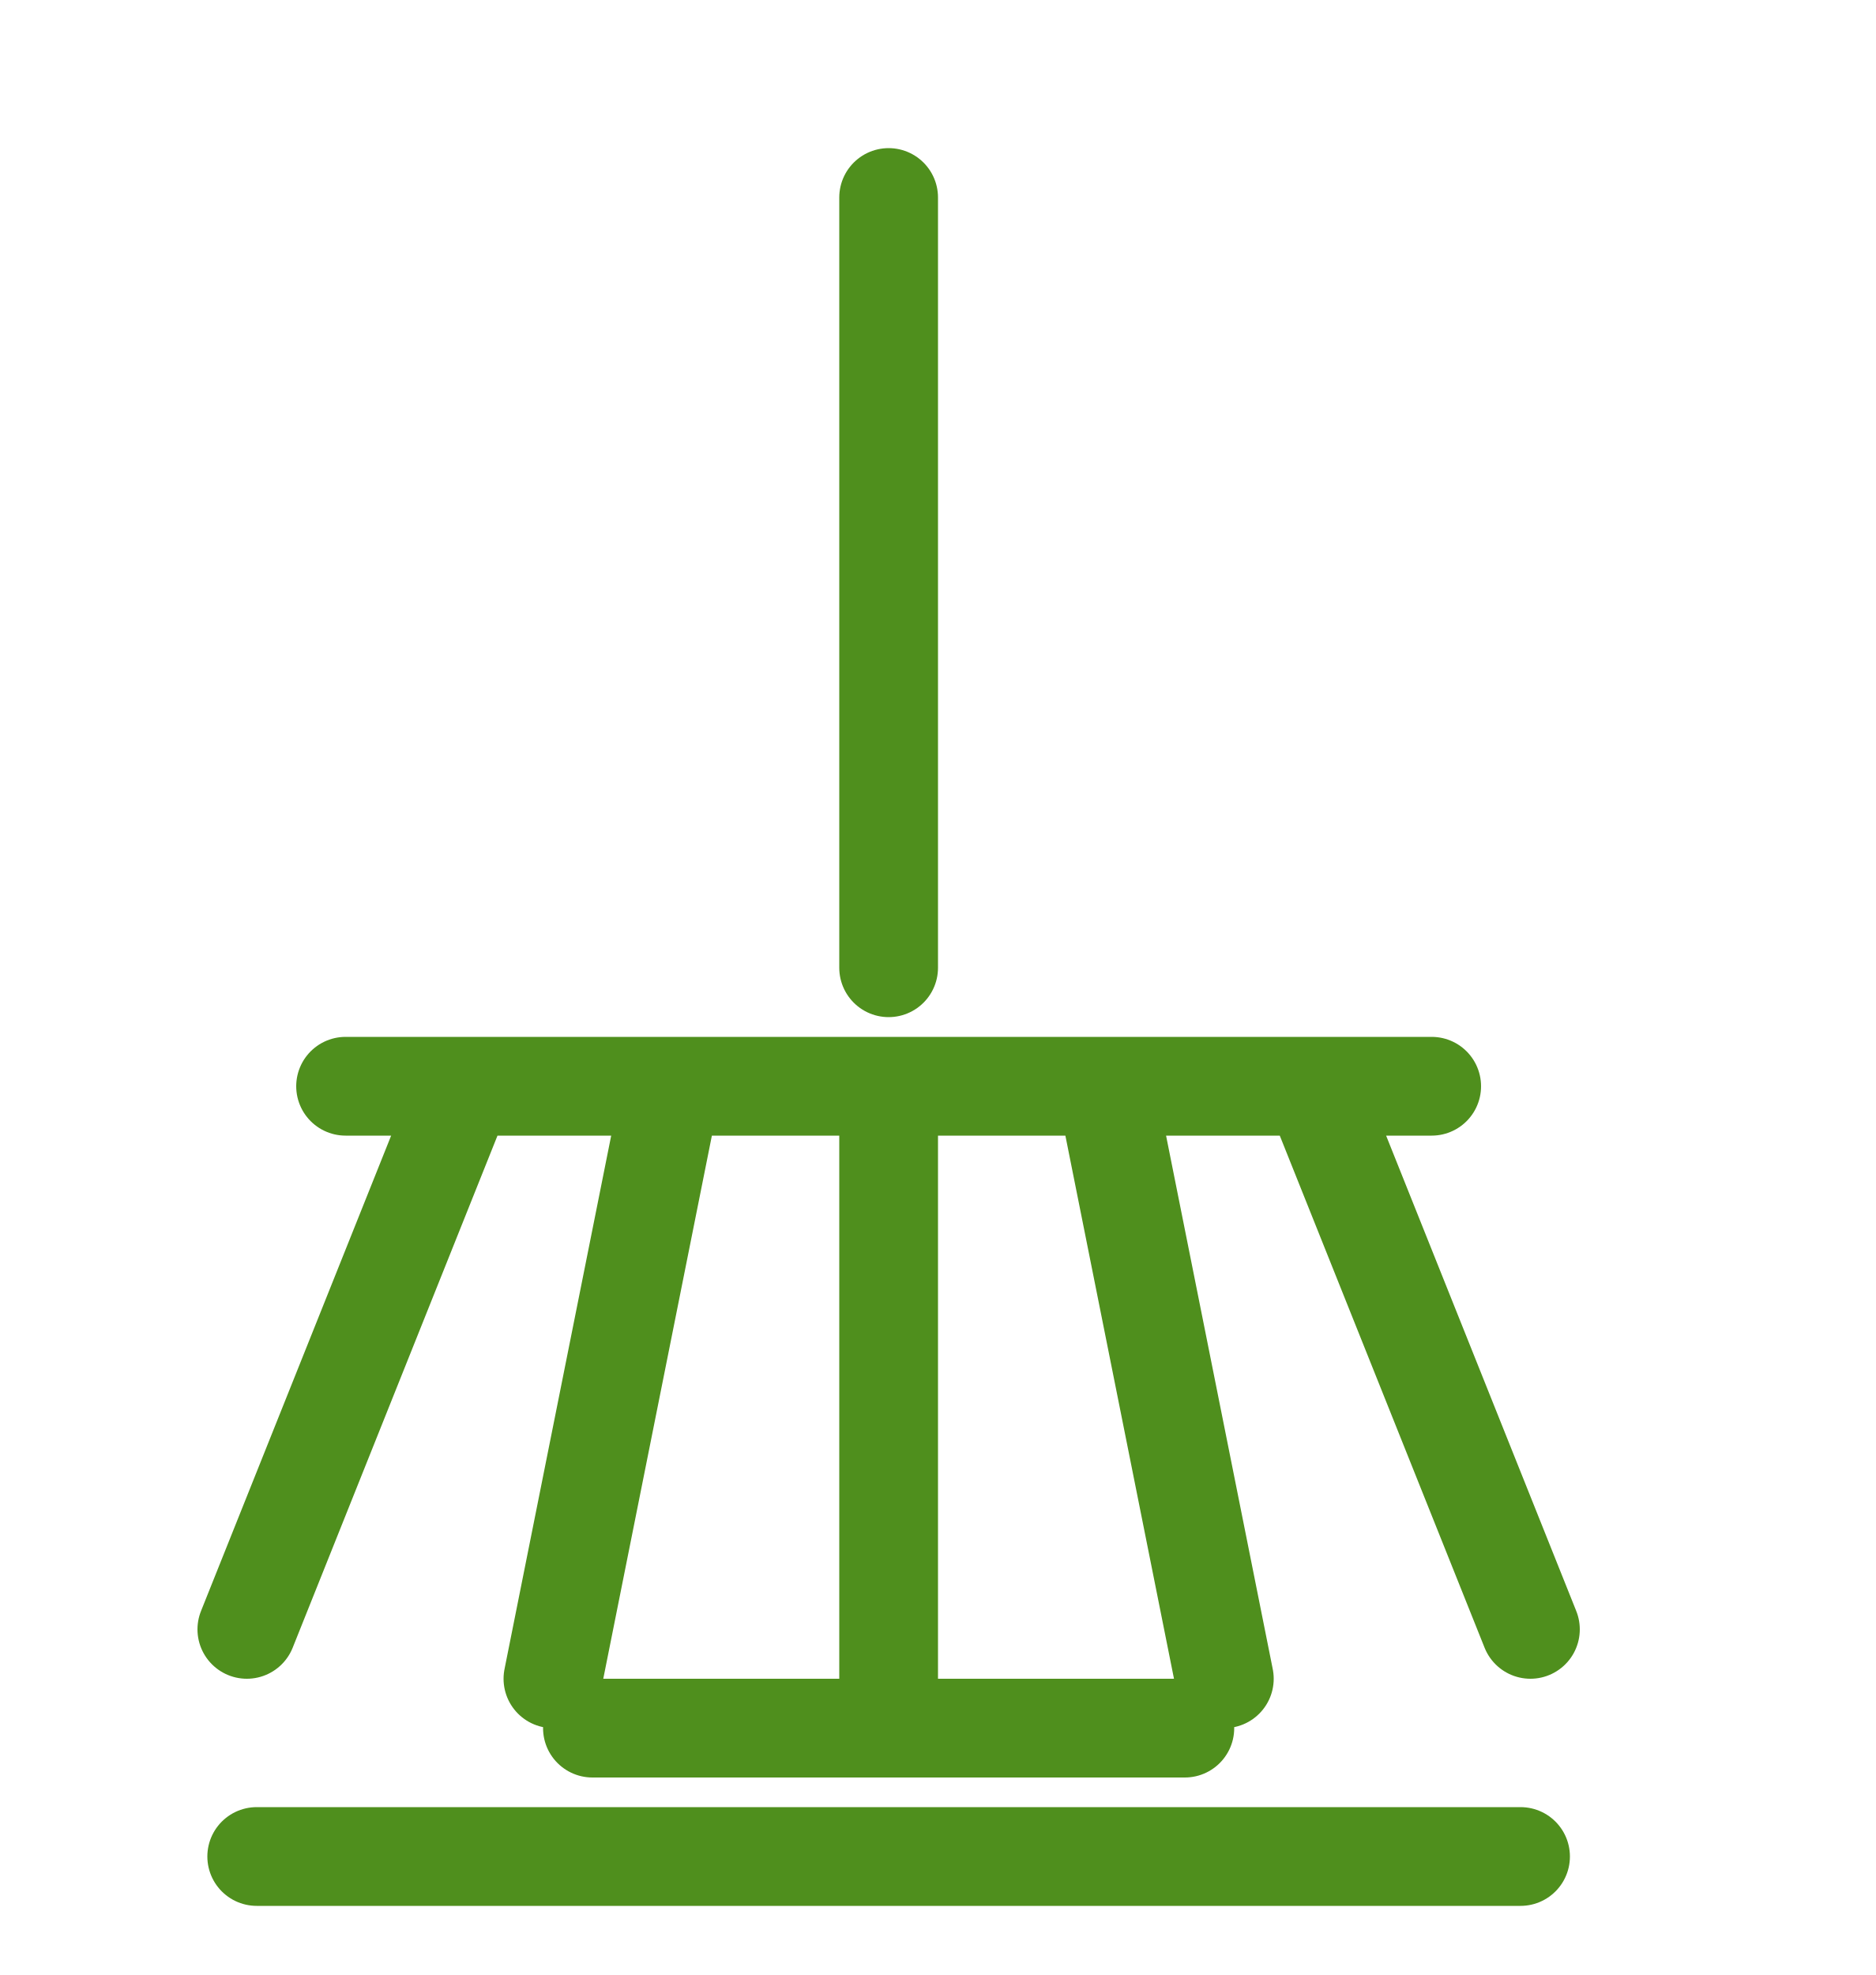
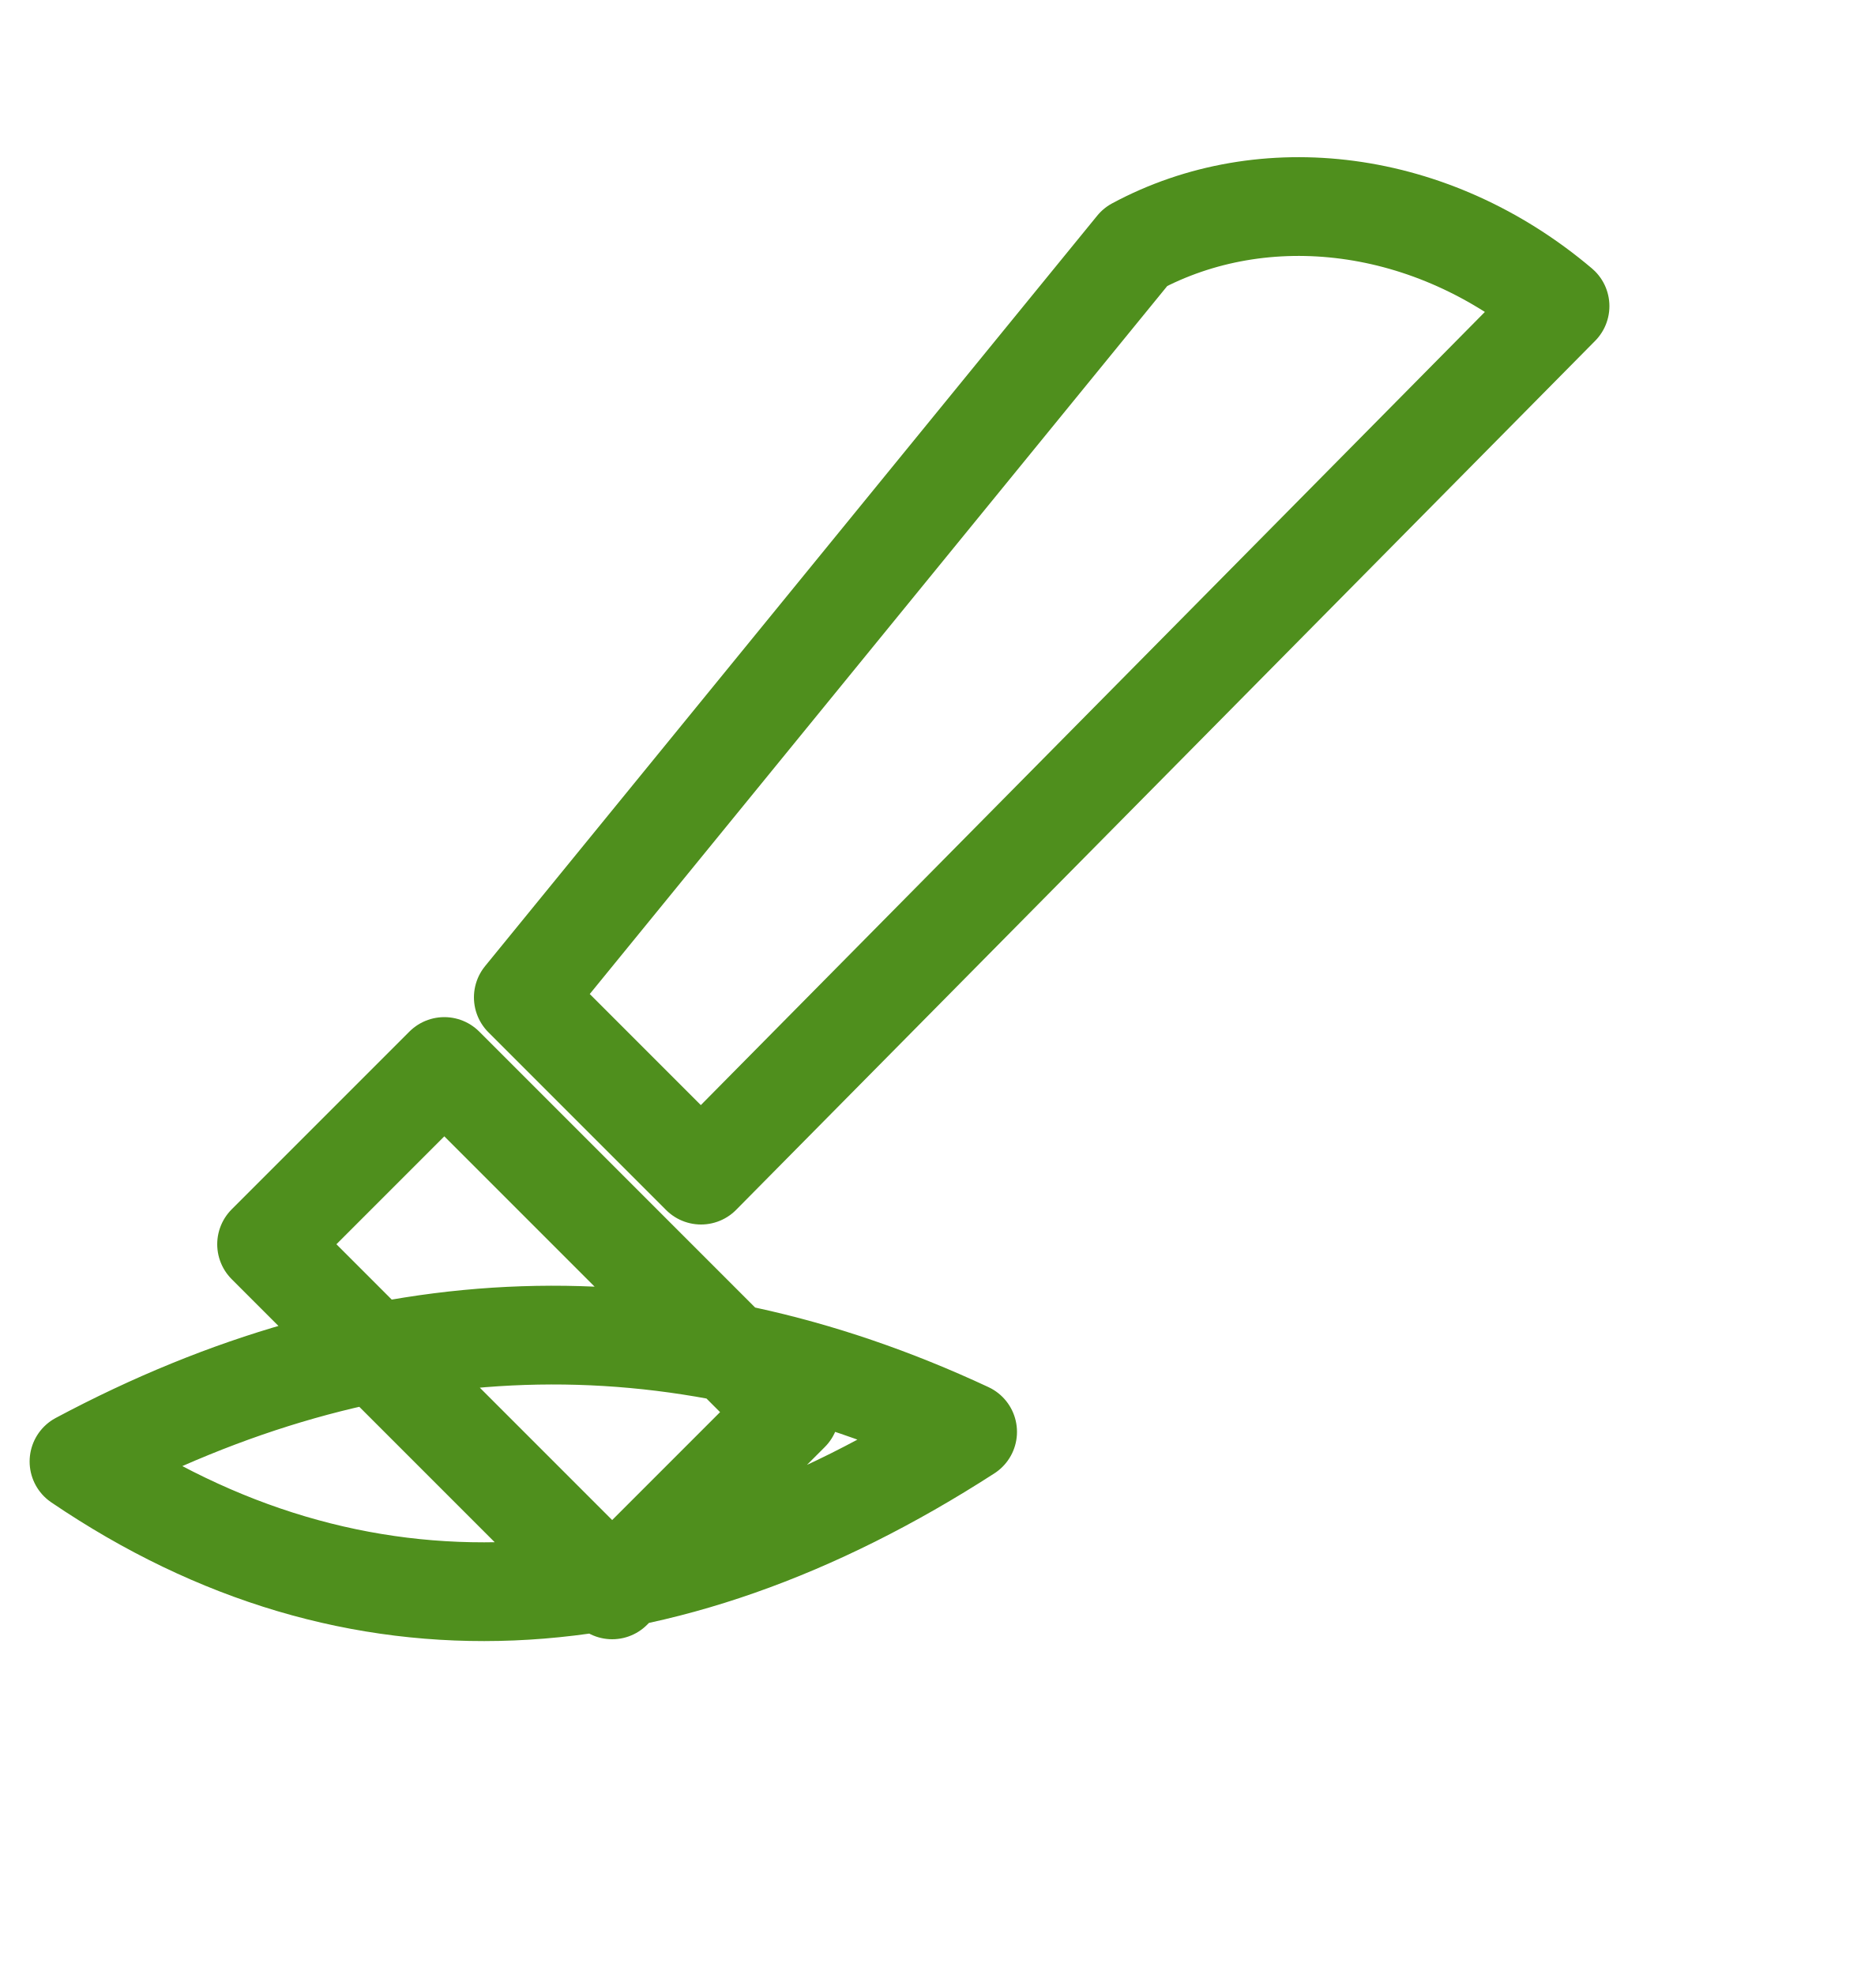
<svg xmlns="http://www.w3.org/2000/svg" viewBox="0 0 190 200" aria-hidden="true">
-   <path d="M90 20v78M35 110h110M47 110l-22 55M68 110l-12 60M90 110v62M112 110l12 60M133 110l22 55M60 175h60M26 188h128" fill="none" stroke="#4f8f1d" stroke-width="10" stroke-linecap="round" stroke-linejoin="round" />
+   <path d="M115 25c13-7 30-5 43 6L71 119l-18-18 62-76ZM45 108l35 35-18 18-35-35 18-18ZM8 148c30-16 60-17 90-3-31 20-62 22-90 3Z" fill="none" stroke="#4f8f1d" stroke-width="10" stroke-linecap="round" stroke-linejoin="round" />
</svg>
